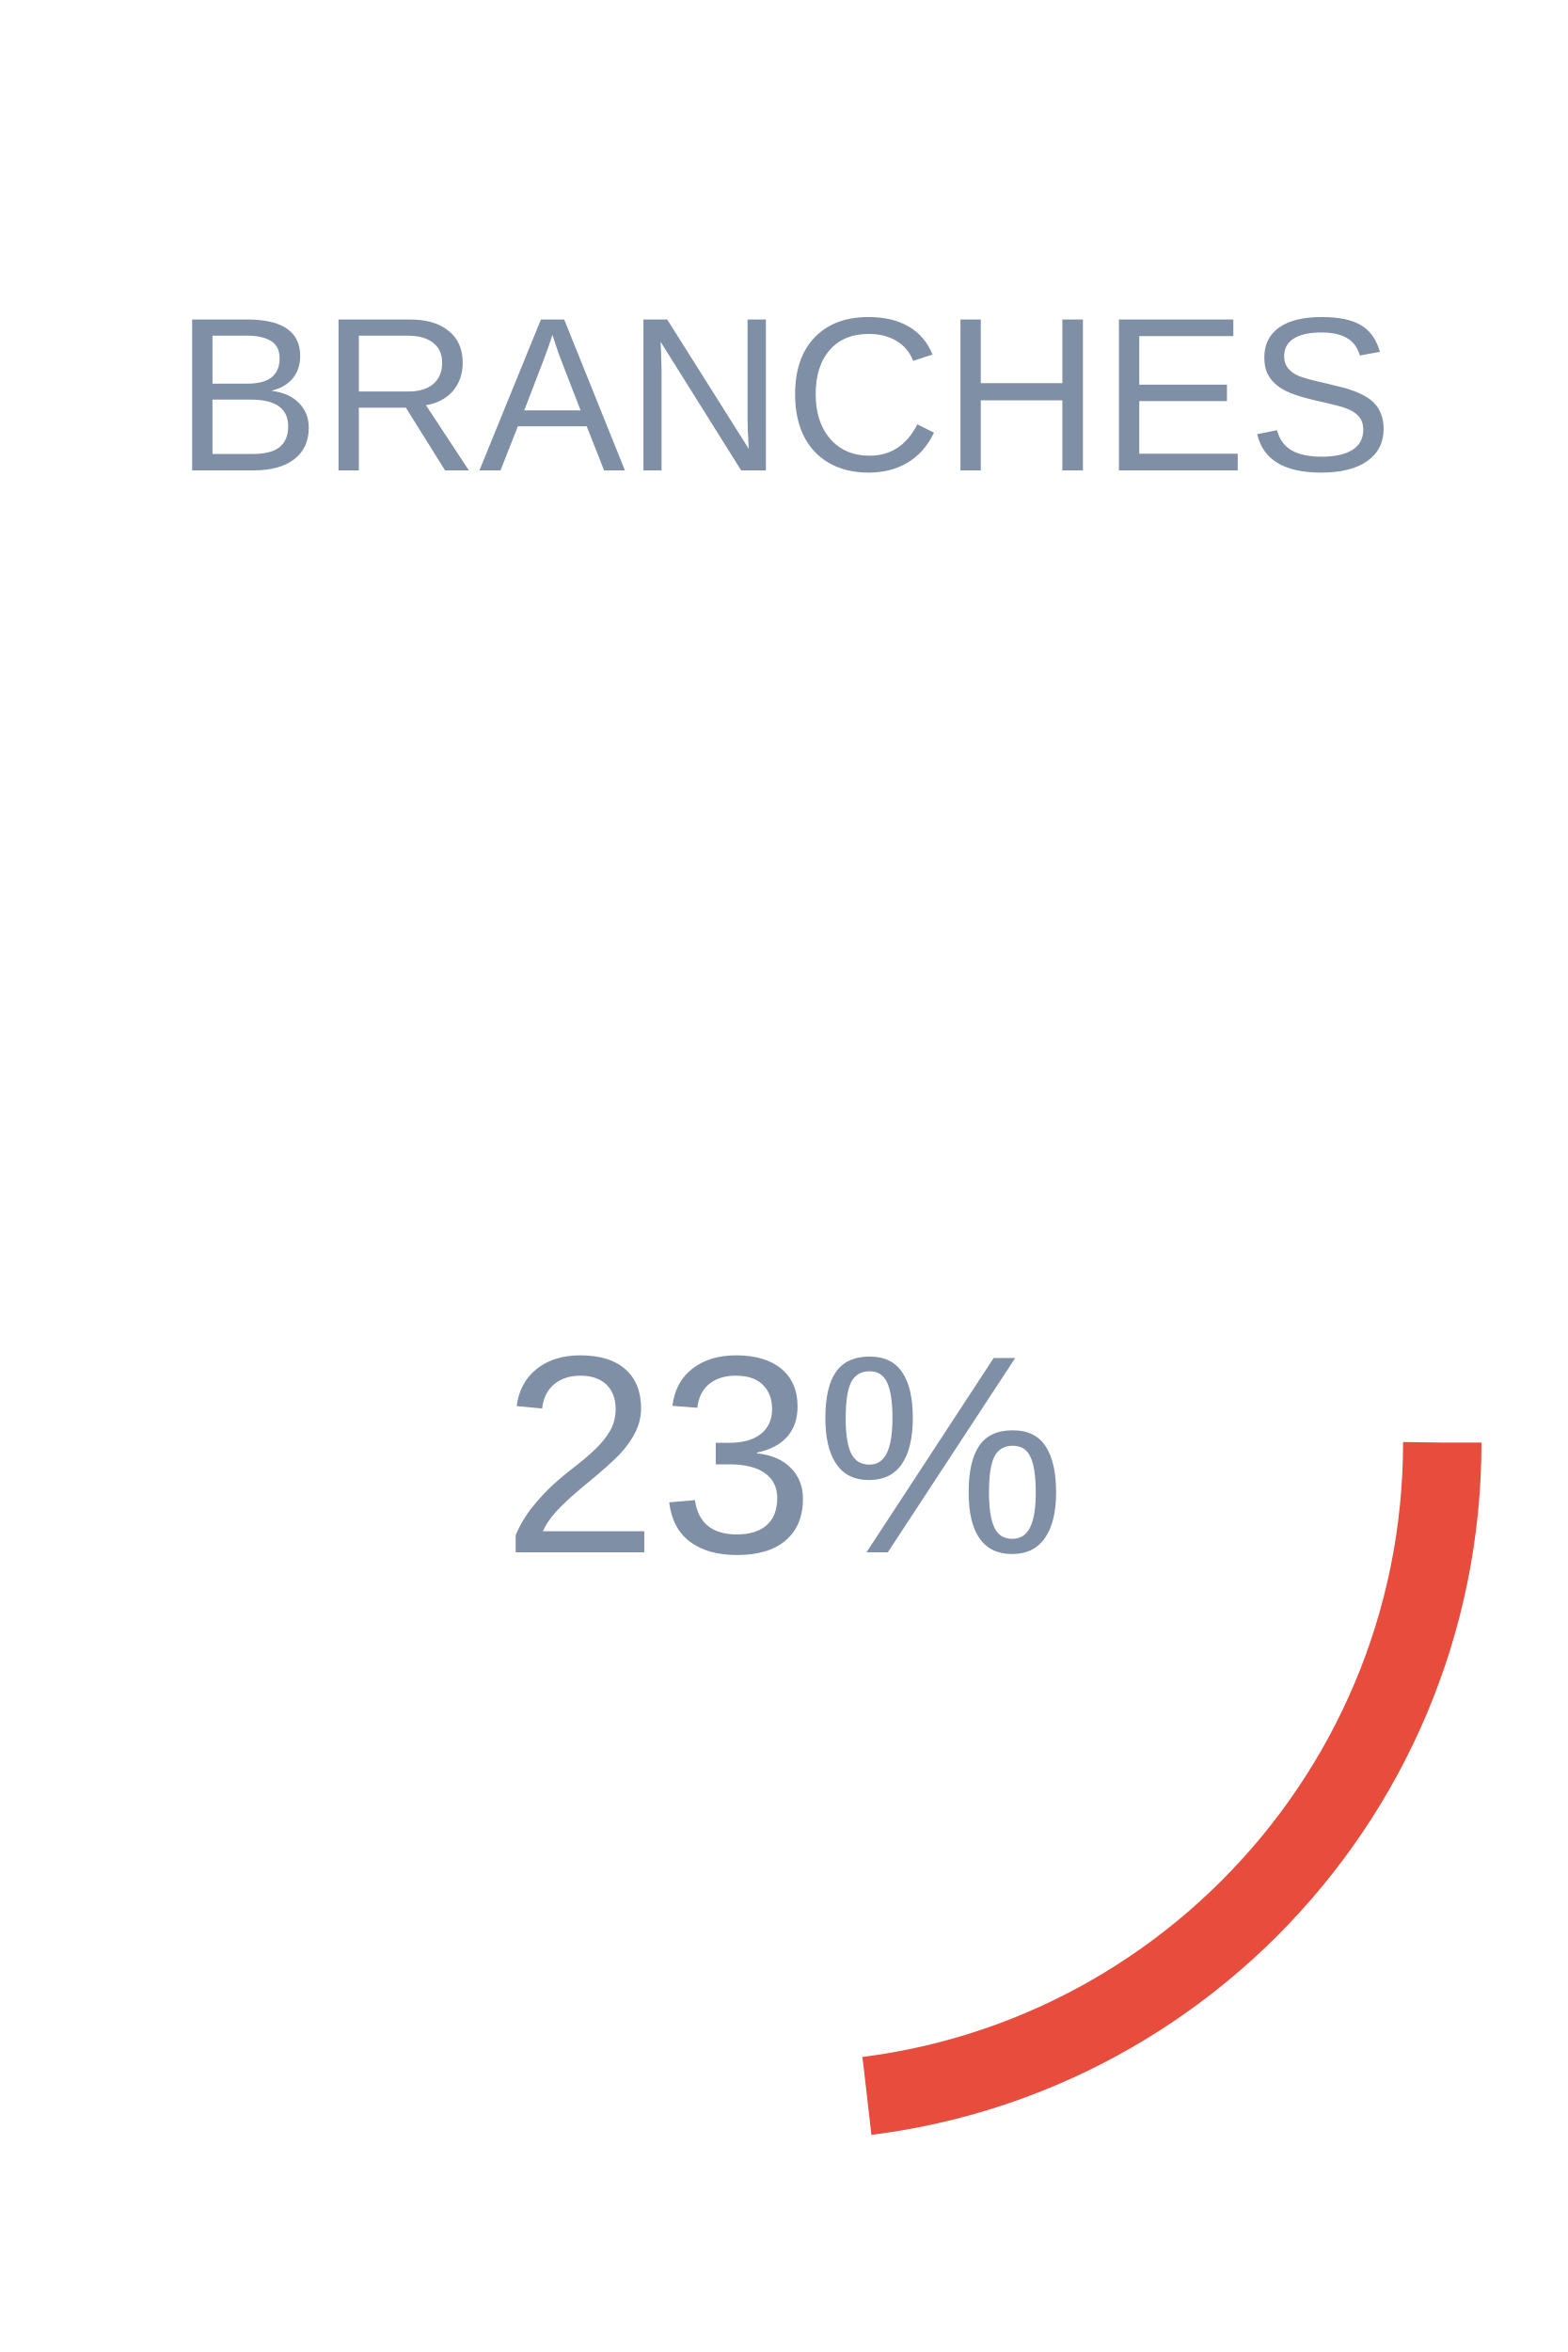
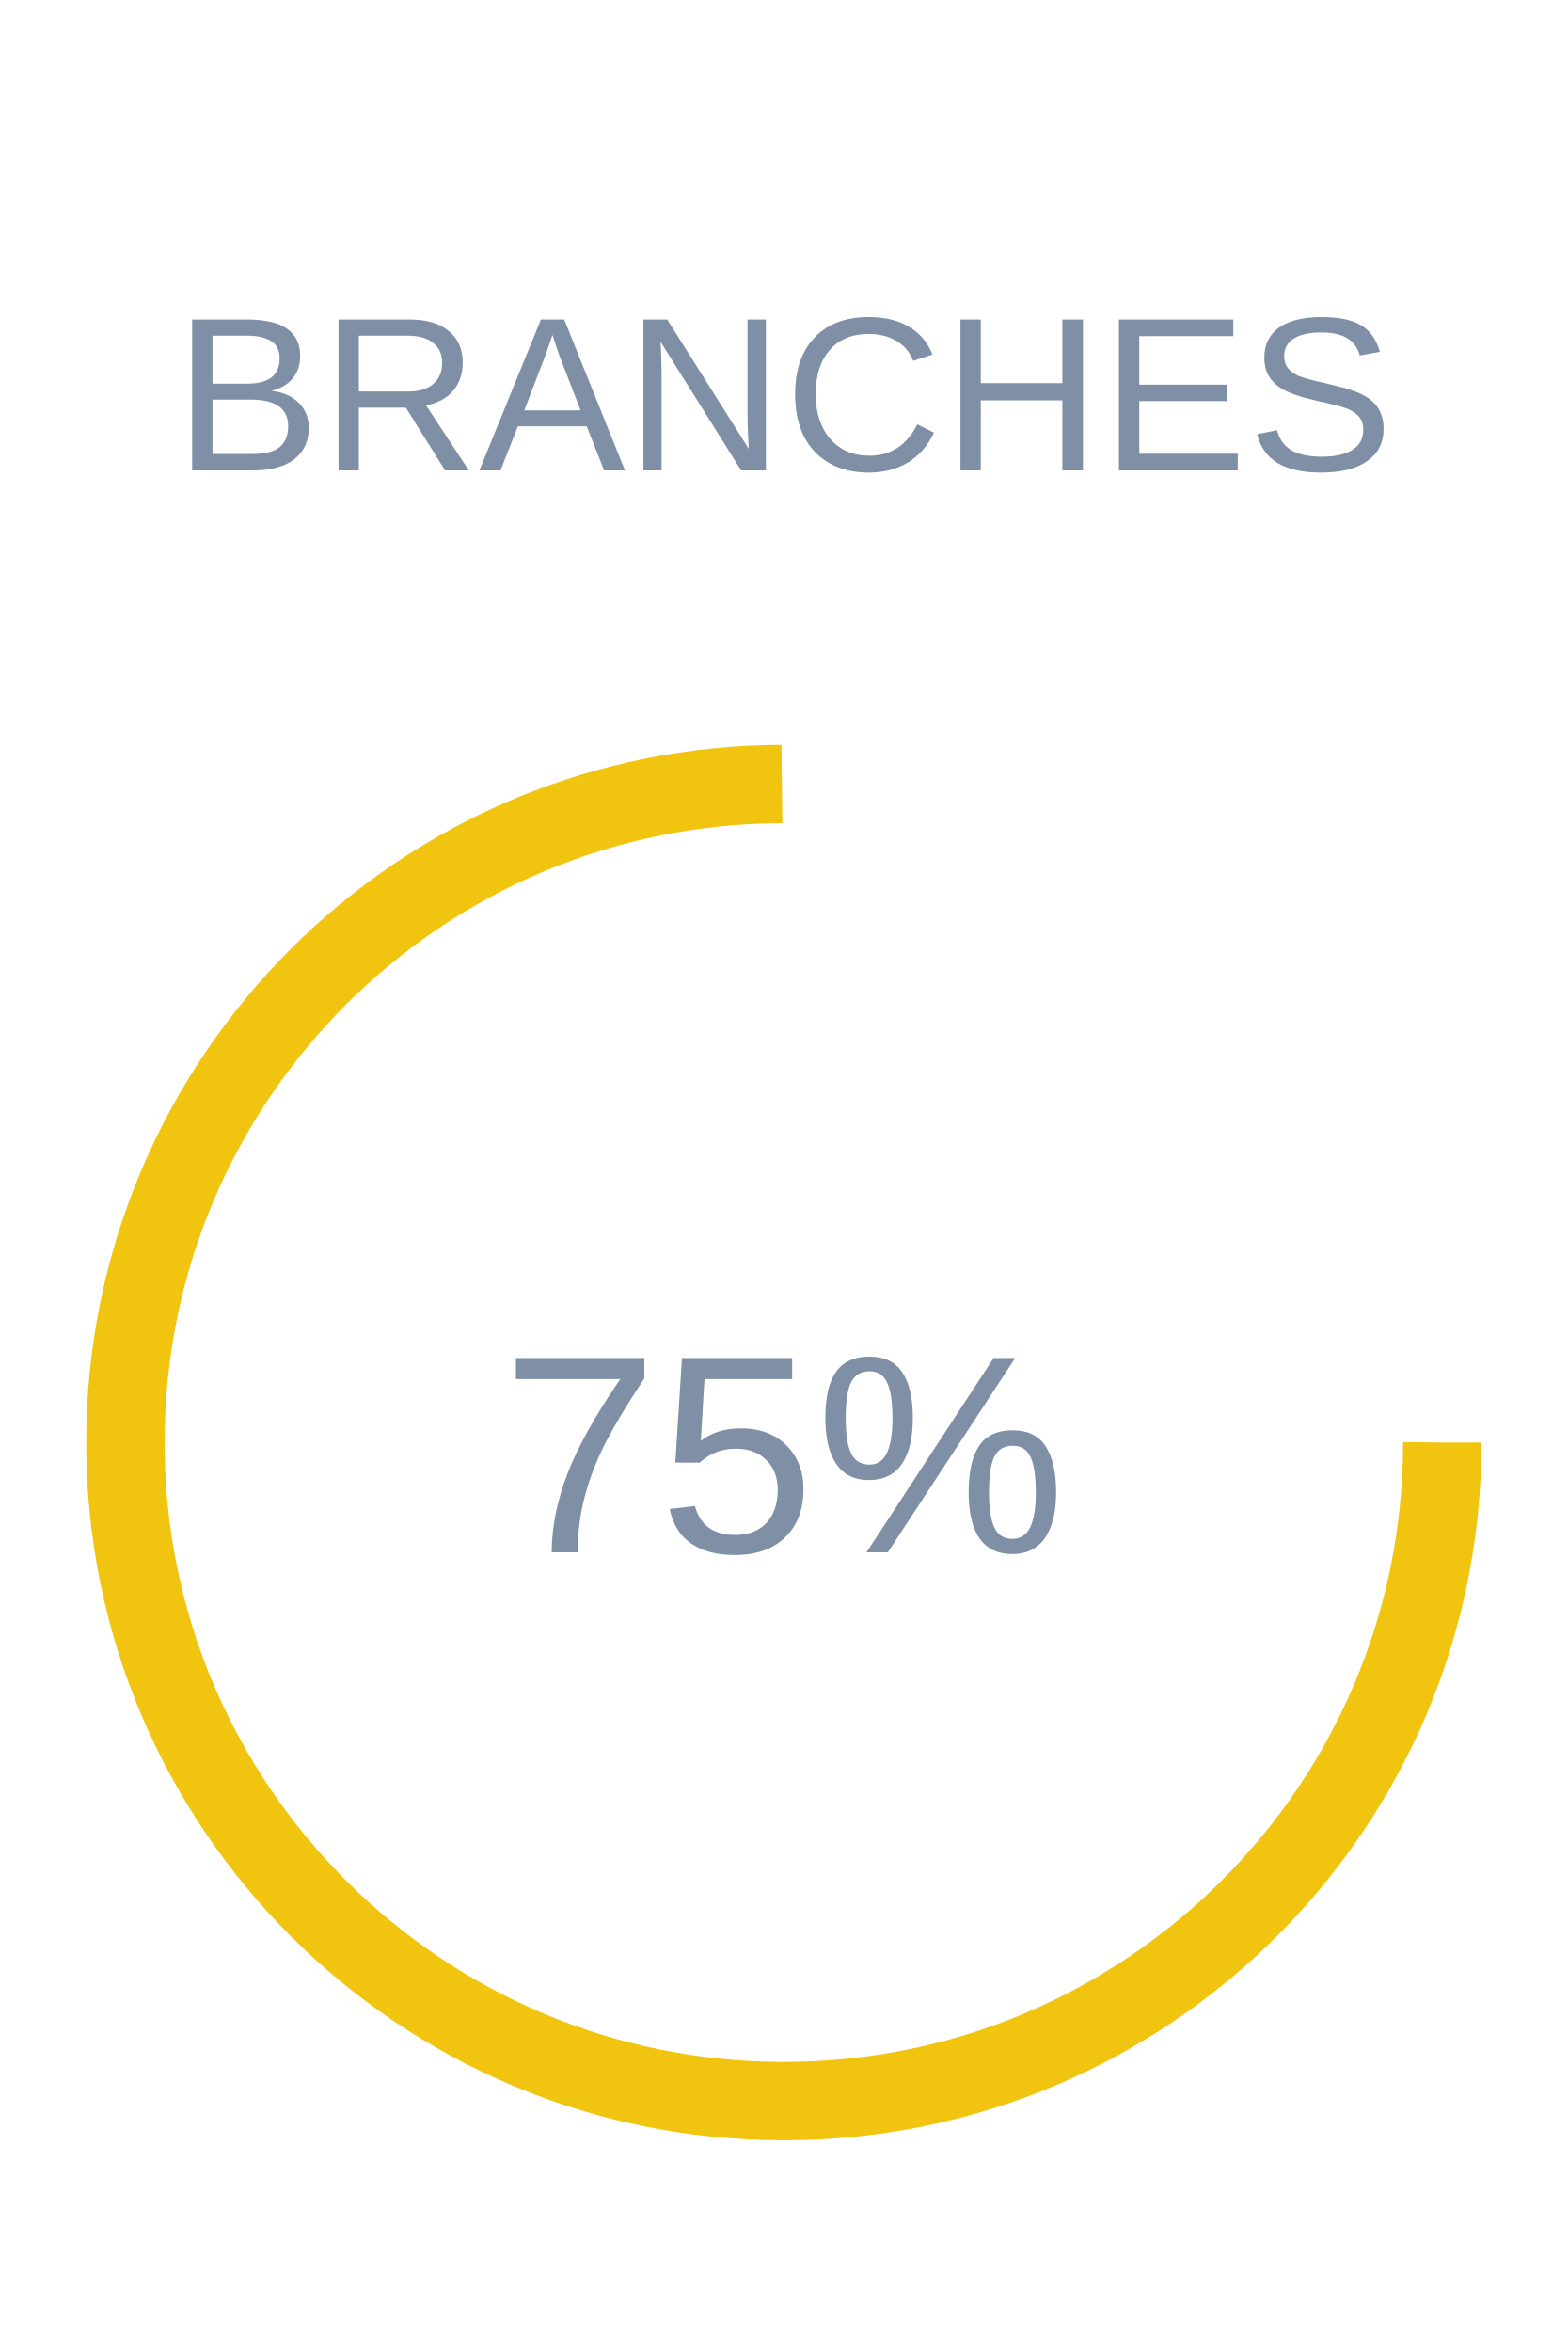
<svg xmlns="http://www.w3.org/2000/svg" width="100" height="150" viewBox="0 0 100 150">
  <text x="50%" y="30" text-anchor="middle" font-size="14" font-family="Arial" fill="#7f8fa6">BRANCHES</text>
-   <circle cx="50" cy="92" r="42" fill="transparent" stroke="#e74c3c" stroke-width="5" stroke-dasharray="263.76" stroke-dashoffset="203.095" />
-   <text x="50%" y="92" text-anchor="middle" dy="7" font-size="18" font-family="Arial" fill="#7f8fa6">23%</text>
+   <circle cx="50" cy="92" r="42" fill="transparent" stroke="#f1c40f" stroke-width="5" stroke-dasharray="263.76" stroke-dashoffset="65.94" />
+   <text x="50%" y="92" text-anchor="middle" dy="7" font-size="18" font-family="Arial" fill="#7f8fa6">75%</text>
</svg>
